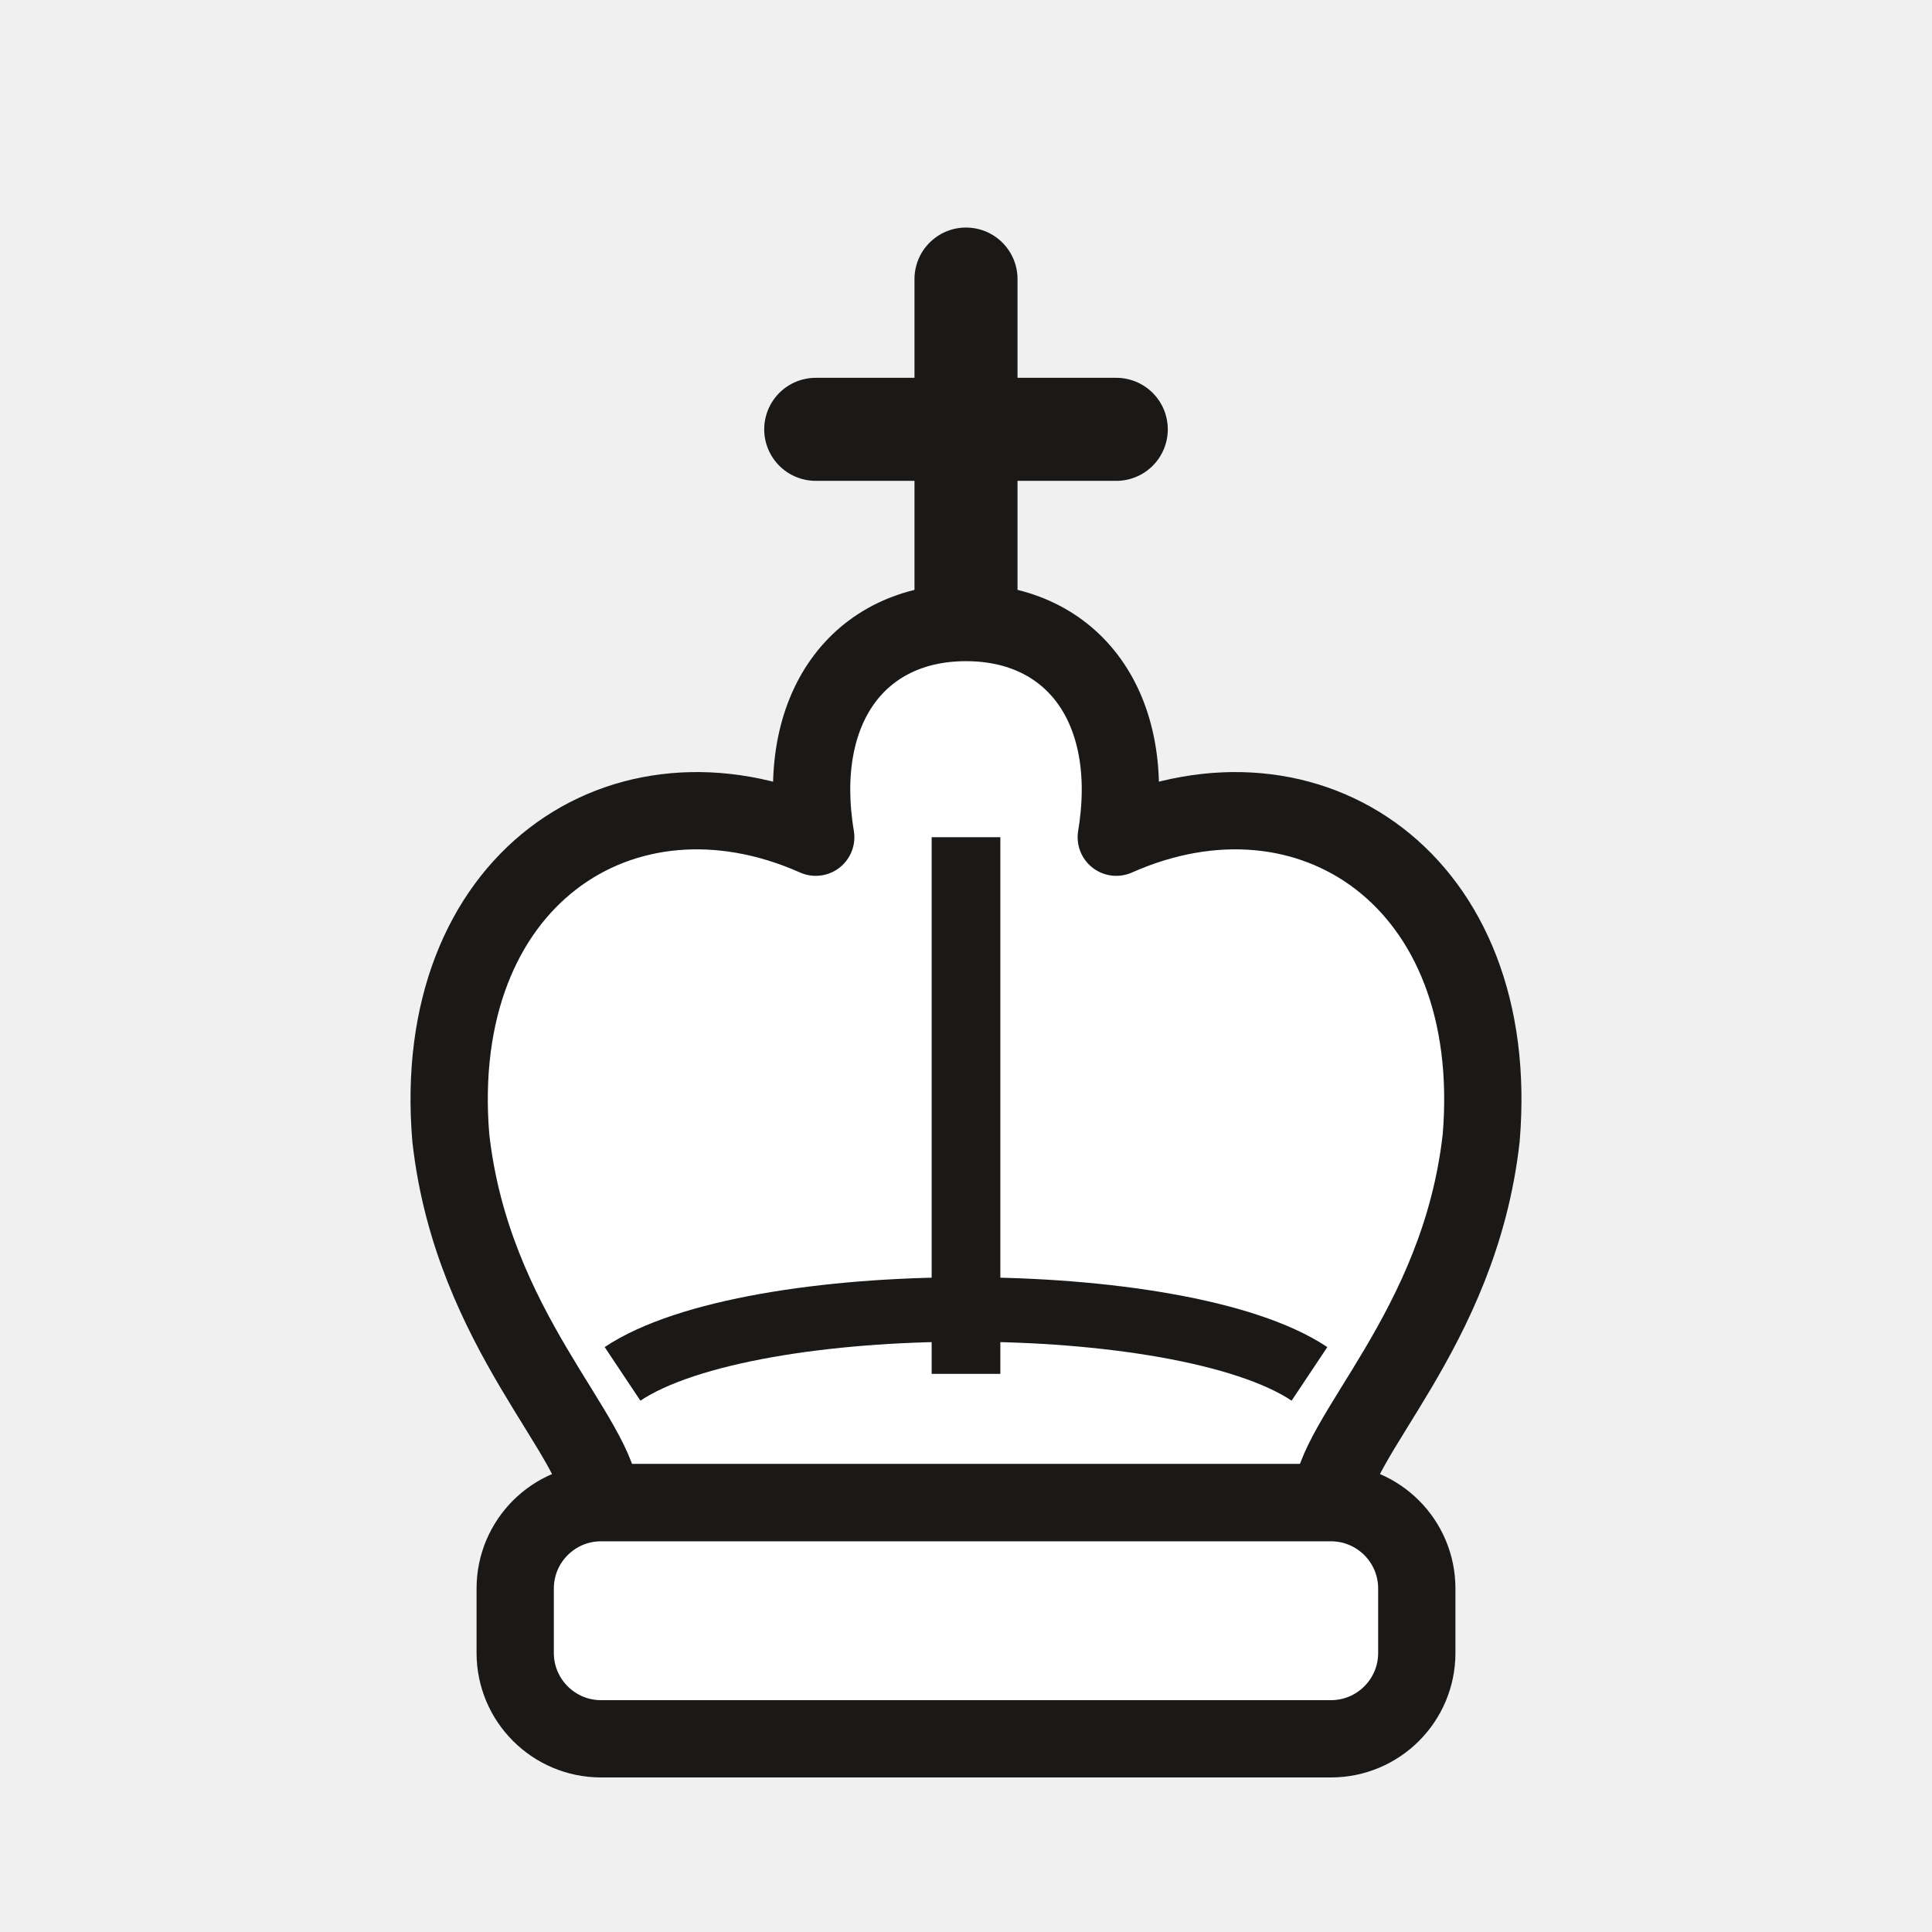
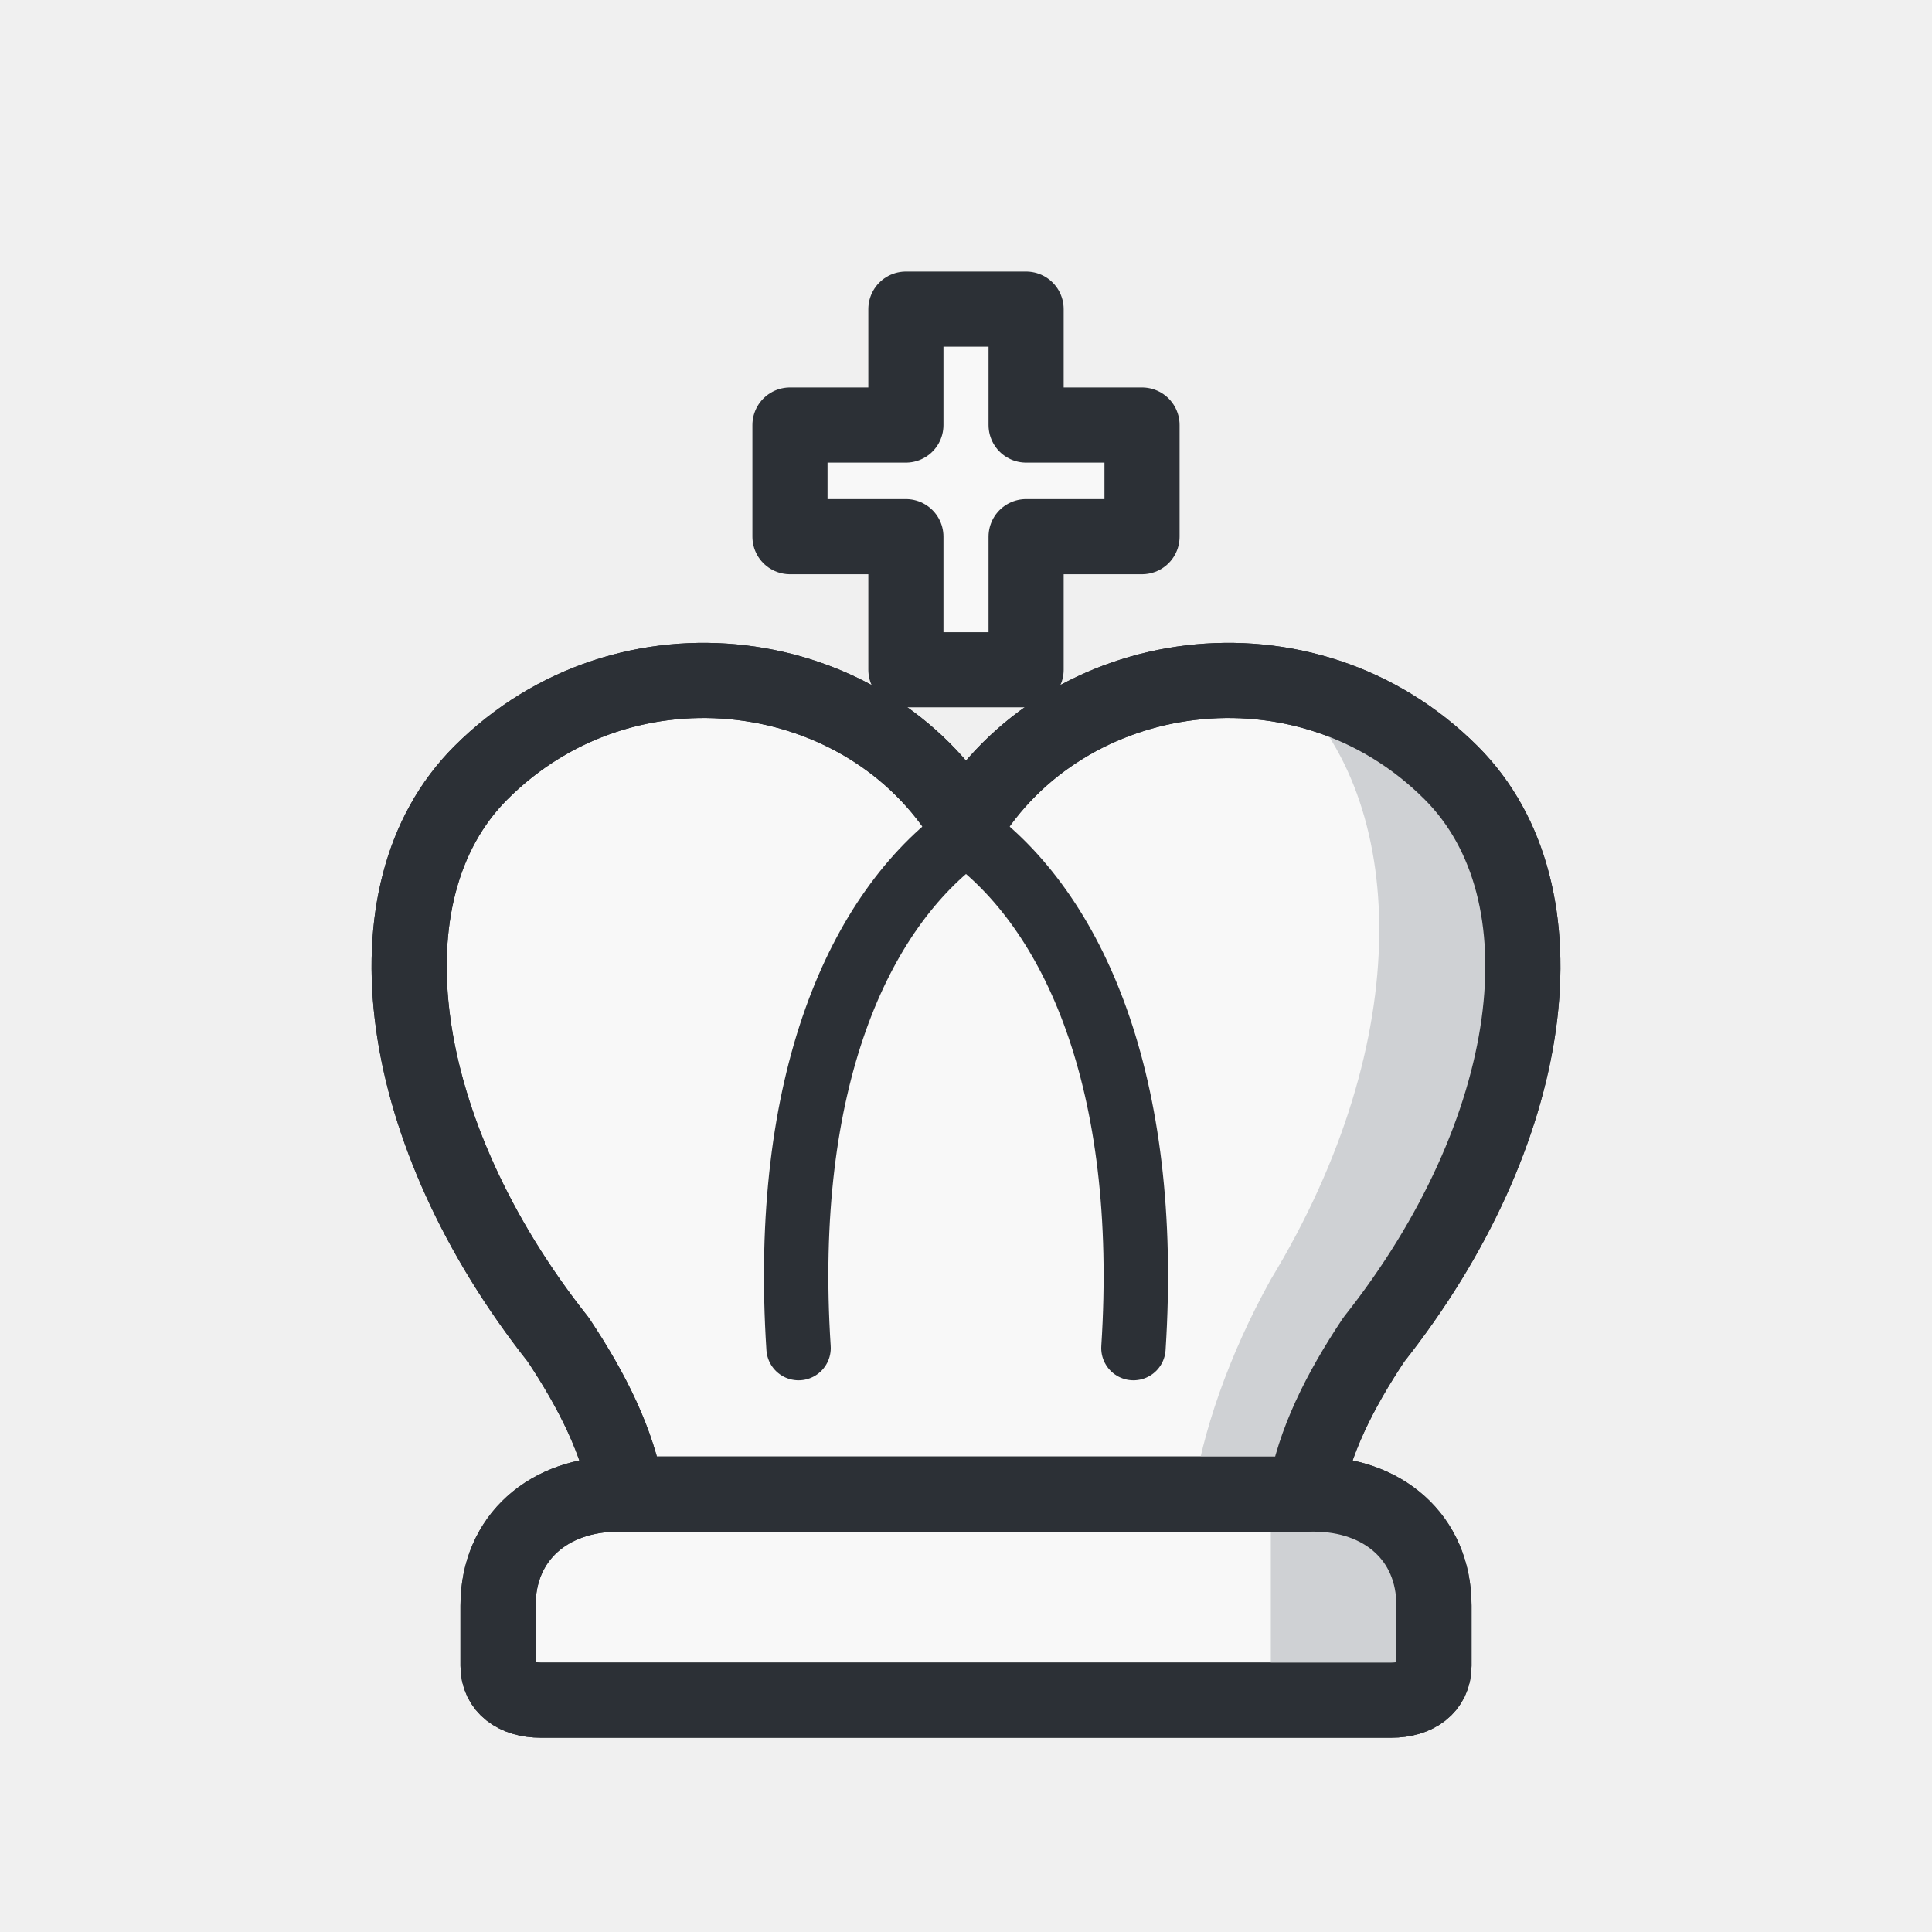
<svg xmlns="http://www.w3.org/2000/svg" viewBox="0 0 45 45">
-   <line x1="22.5" y1="6.5" x2="22.5" y2="14.5" stroke="#1A1917" stroke-width="2.4" stroke-linecap="round" />
-   <line x1="19" y1="10" x2="26" y2="10" stroke="#1A1917" stroke-width="2.4" stroke-linecap="round" />
-   <path d="M22.5,14.5 C20,14.5 18.5,16.5 19,19.5 C14.5,17.5 10,20.5 10.5,26.5 C11,31 14,33.5 14,35 L31,35 C31,33.5 34,31 34.5,26.5 C35,20.5 30.5,17.5 26,19.5 C26.5,16.5 25,14.5 22.5,14.5 Z" fill="#FFFFFF" stroke="#1A1917" stroke-width="1.8" stroke-linejoin="round" />
-   <line x1="22.5" y1="19.5" x2="22.5" y2="32" stroke="#1A1917" stroke-width="1.6" />
-   <path d="M14.5,32 C17.5,30 27.5,30 30.5,32" fill="none" stroke="#1A1917" stroke-width="1.5" />
-   <rect x="12" y="35" width="21" height="5.5" rx="2" fill="#FFFFFF" stroke="#1A1917" stroke-width="1.8" />
+   <defs>
+     <clipPath id="k-crown">
+       <path d="M22.5,19.2 C20.2,15.4 14.6,14.6 11.2,18.0 C8.4,20.8 9.2,26.4 13.0,31.2 C13.8,32.4 14.4,33.6 14.6,34.8 L30.4,34.8 C30.6,33.6 31.2,32.4 32.0,31.2 C35.8,26.4 36.6,20.8 33.8,18.0 C30.4,14.6 24.8,15.4 22.5,19.2 Z" />
+     </clipPath>
+     <clipPath id="k-base">
+       <path d="M11.6,37.4 C11.6,35.8 12.8,34.8 14.4,34.8 L30.6,34.8 C32.2,34.8 33.4,35.8 33.4,37.4 L33.4,38.8 C33.4,39.3 33.0,39.6 32.4,39.6 L12.6,39.6 C12.0,39.6 11.6,39.3 11.6,38.8 Z" />
+     </clipPath>
+   </defs>
+   <g stroke="#2C3036" stroke-width="1.75" stroke-linecap="round" stroke-linejoin="round">
+     <path d="M21.1,7.2 L23.9,7.2 L23.9,9.9 L26.6,9.9 L26.6,12.5 L23.9,12.5 L23.9,15.6 L21.1,15.6 L21.1,12.5 L18.4,12.5 L18.4,9.9 L21.1,9.9 Z" fill="#F8F8F8" />
+     <path d="M11.6,37.4 C11.6,35.8 12.8,34.8 14.4,34.8 L30.6,34.8 C32.2,34.8 33.4,35.8 33.4,37.4 L33.4,38.8 C33.4,39.3 33.0,39.6 32.4,39.6 L12.6,39.6 C12.0,39.6 11.6,39.3 11.6,38.8 Z" fill="#F8F8F8" />
+     <rect x="29.6" y="34.6" width="4.2" height="5.2" fill="#CFD1D4" stroke="none" clip-path="url(#k-base)" />
+     <path d="M11.6,37.4 C11.6,35.8 12.8,34.8 14.4,34.8 L30.6,34.8 C32.2,34.8 33.4,35.8 33.4,37.4 L33.4,38.8 C33.4,39.3 33.0,39.6 32.4,39.6 L12.6,39.6 C12.0,39.6 11.6,39.3 11.6,38.8 Z" fill="none" />
+     <path d="M22.5,19.2 C20.2,15.4 14.6,14.6 11.2,18.0 C8.4,20.8 9.2,26.4 13.0,31.2 C13.8,32.4 14.4,33.6 14.6,34.8 L30.4,34.8 C30.6,33.6 31.2,32.4 32.0,31.2 C35.8,26.4 36.6,20.8 33.8,18.0 C30.4,14.6 24.8,15.4 22.5,19.2 Z" fill="#F8F8F8" />
+     <path d="M30.0,16.0 C32.8,18.6 33.0,24.2 29.6,29.8 C28.6,31.6 28.0,33.4 27.8,34.8 L31.0,34.8 C32.4,31.4 36.6,25.5 34.6,19.0 C33.6,16.6 31.6,15.8 30.0,16.0 Z" fill="#CFD1D4" stroke="none" clip-path="url(#k-crown)" />
+     <path d="M22.5,19.2 C20.2,15.4 14.6,14.6 11.2,18.0 C8.4,20.8 9.2,26.4 13.0,31.2 C13.8,32.4 14.4,33.6 14.6,34.8 L30.4,34.8 C30.6,33.6 31.2,32.4 32.0,31.2 C35.8,26.4 36.6,20.8 33.8,18.0 C30.4,14.6 24.8,15.4 22.5,19.2 Z" fill="none" />
+     <path d="M18.6,31.4 C18.2,25.2 20.0,21.2 22.5,19.4 C25.0,21.2 26.8,25.2 26.4,31.4" fill="none" stroke="#2C3036" stroke-width="1.5" />
+   </g>
</svg>
